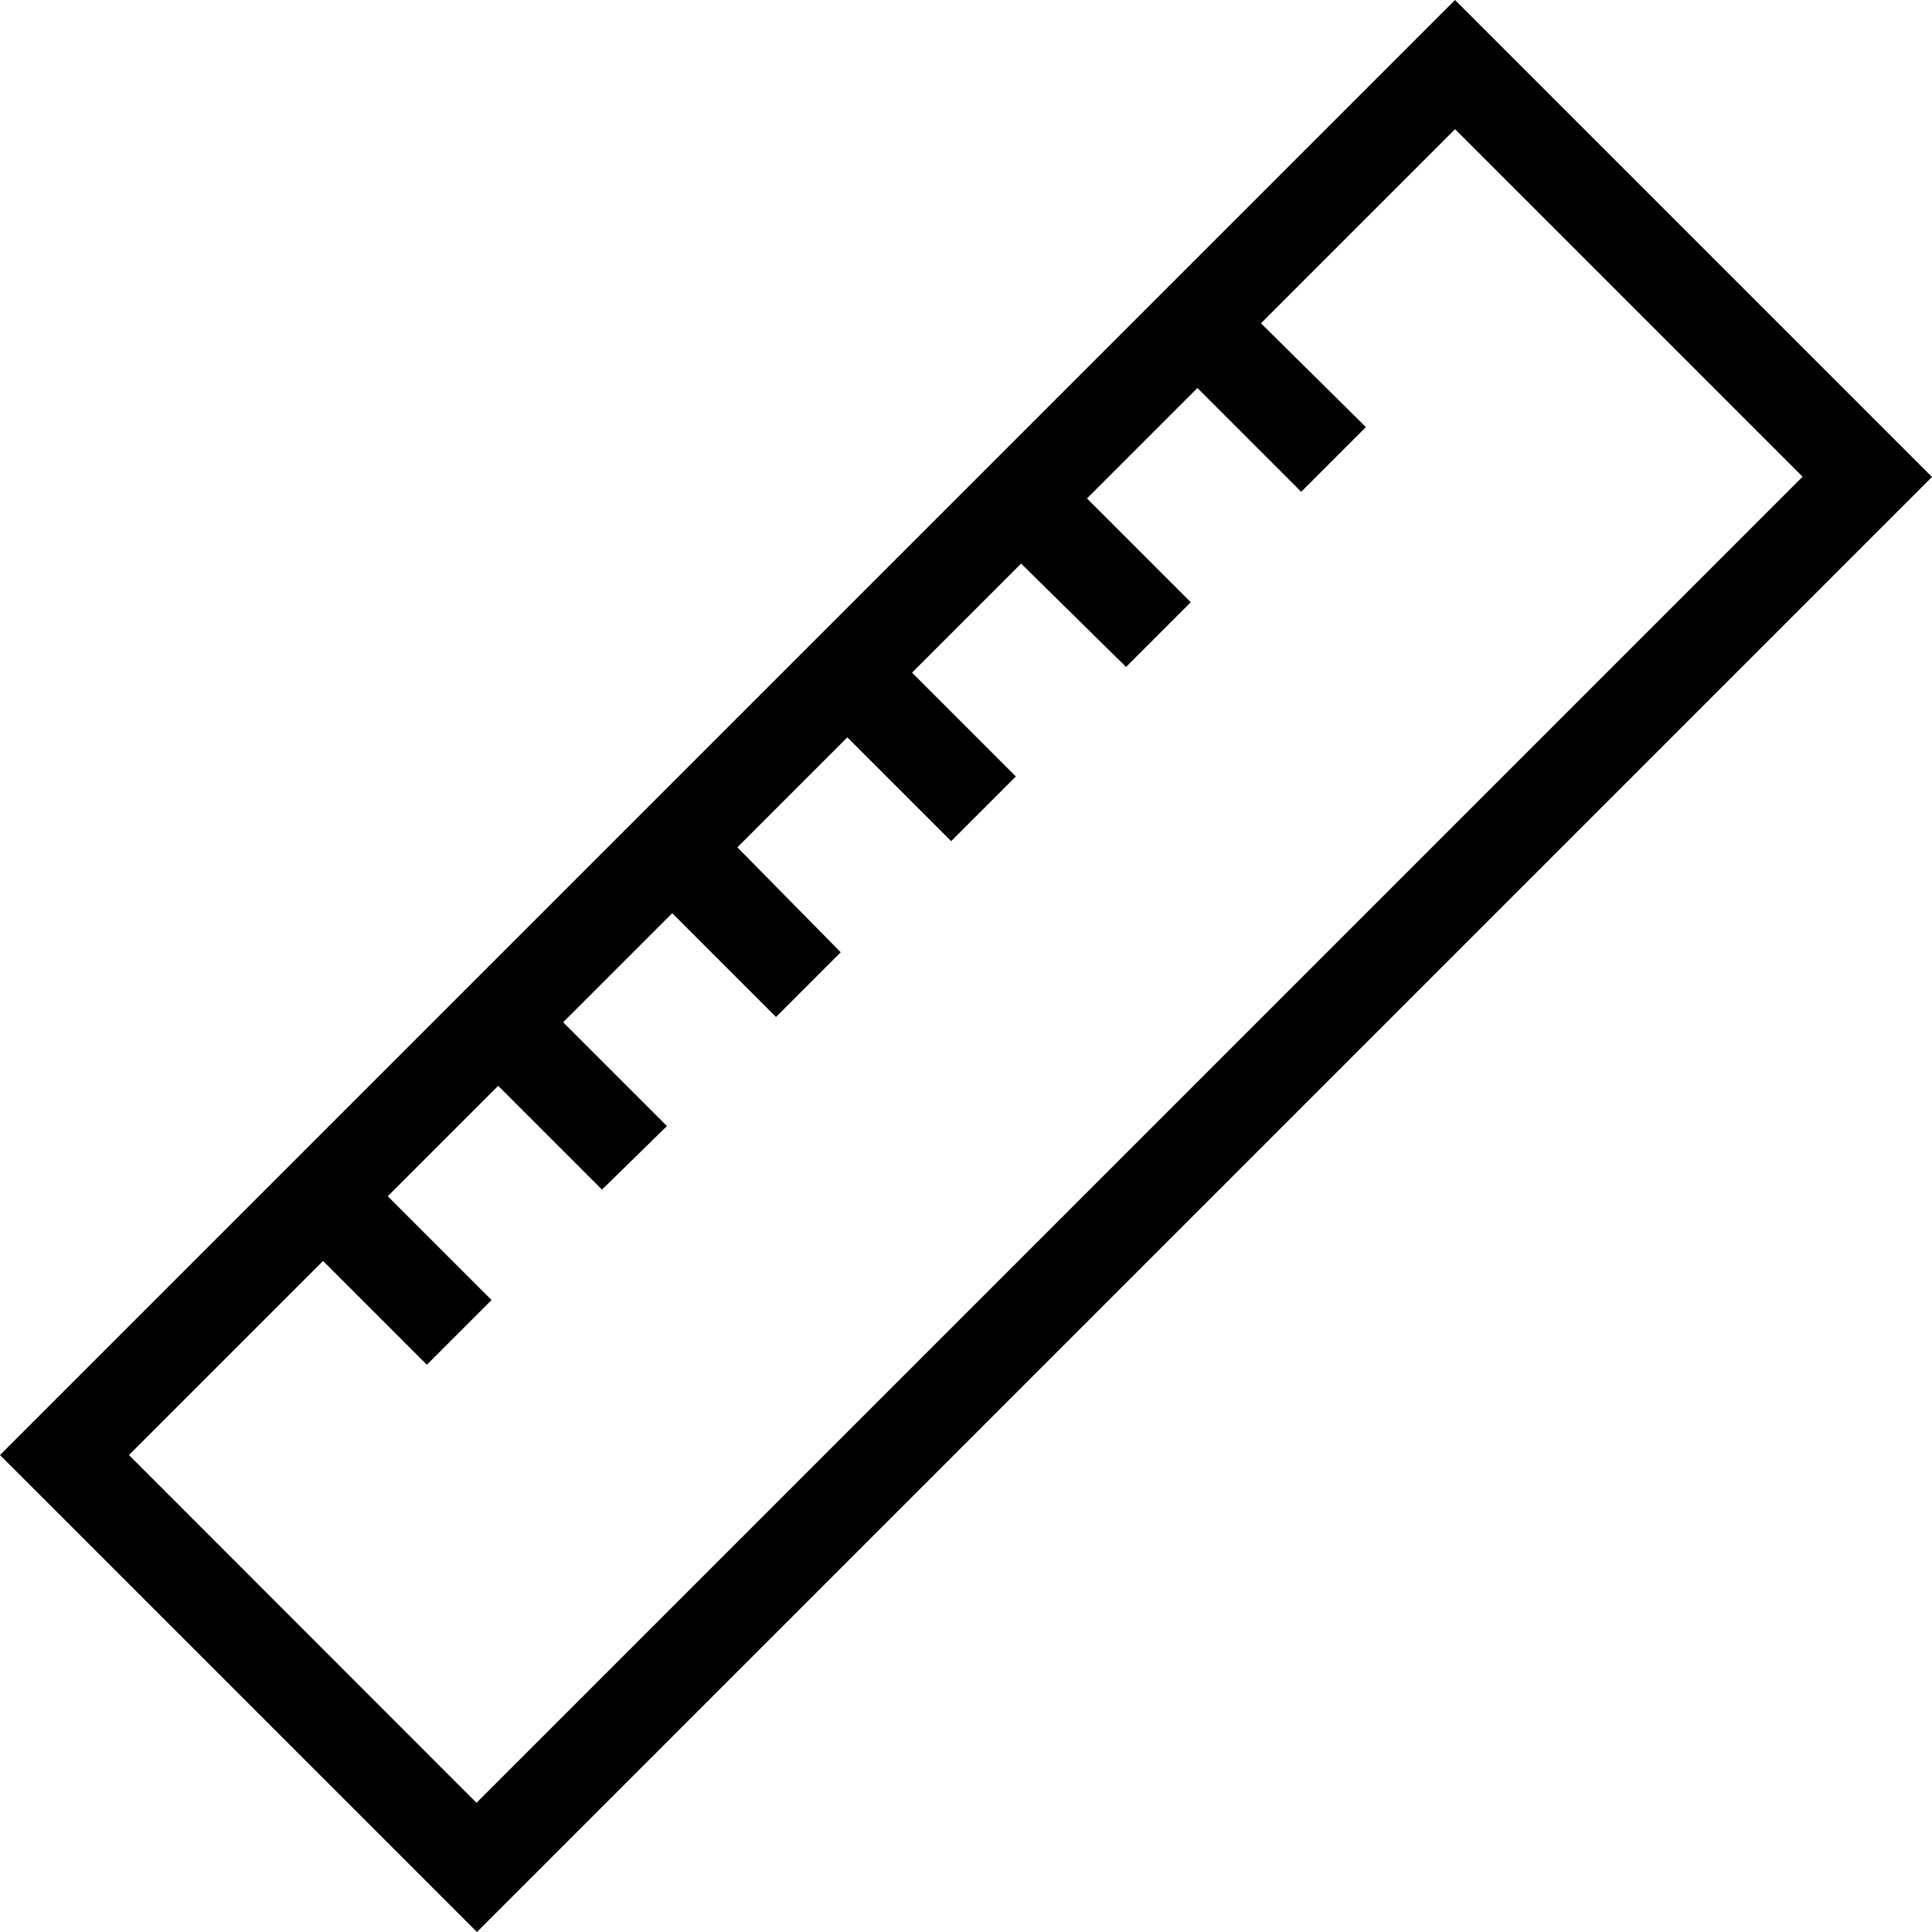
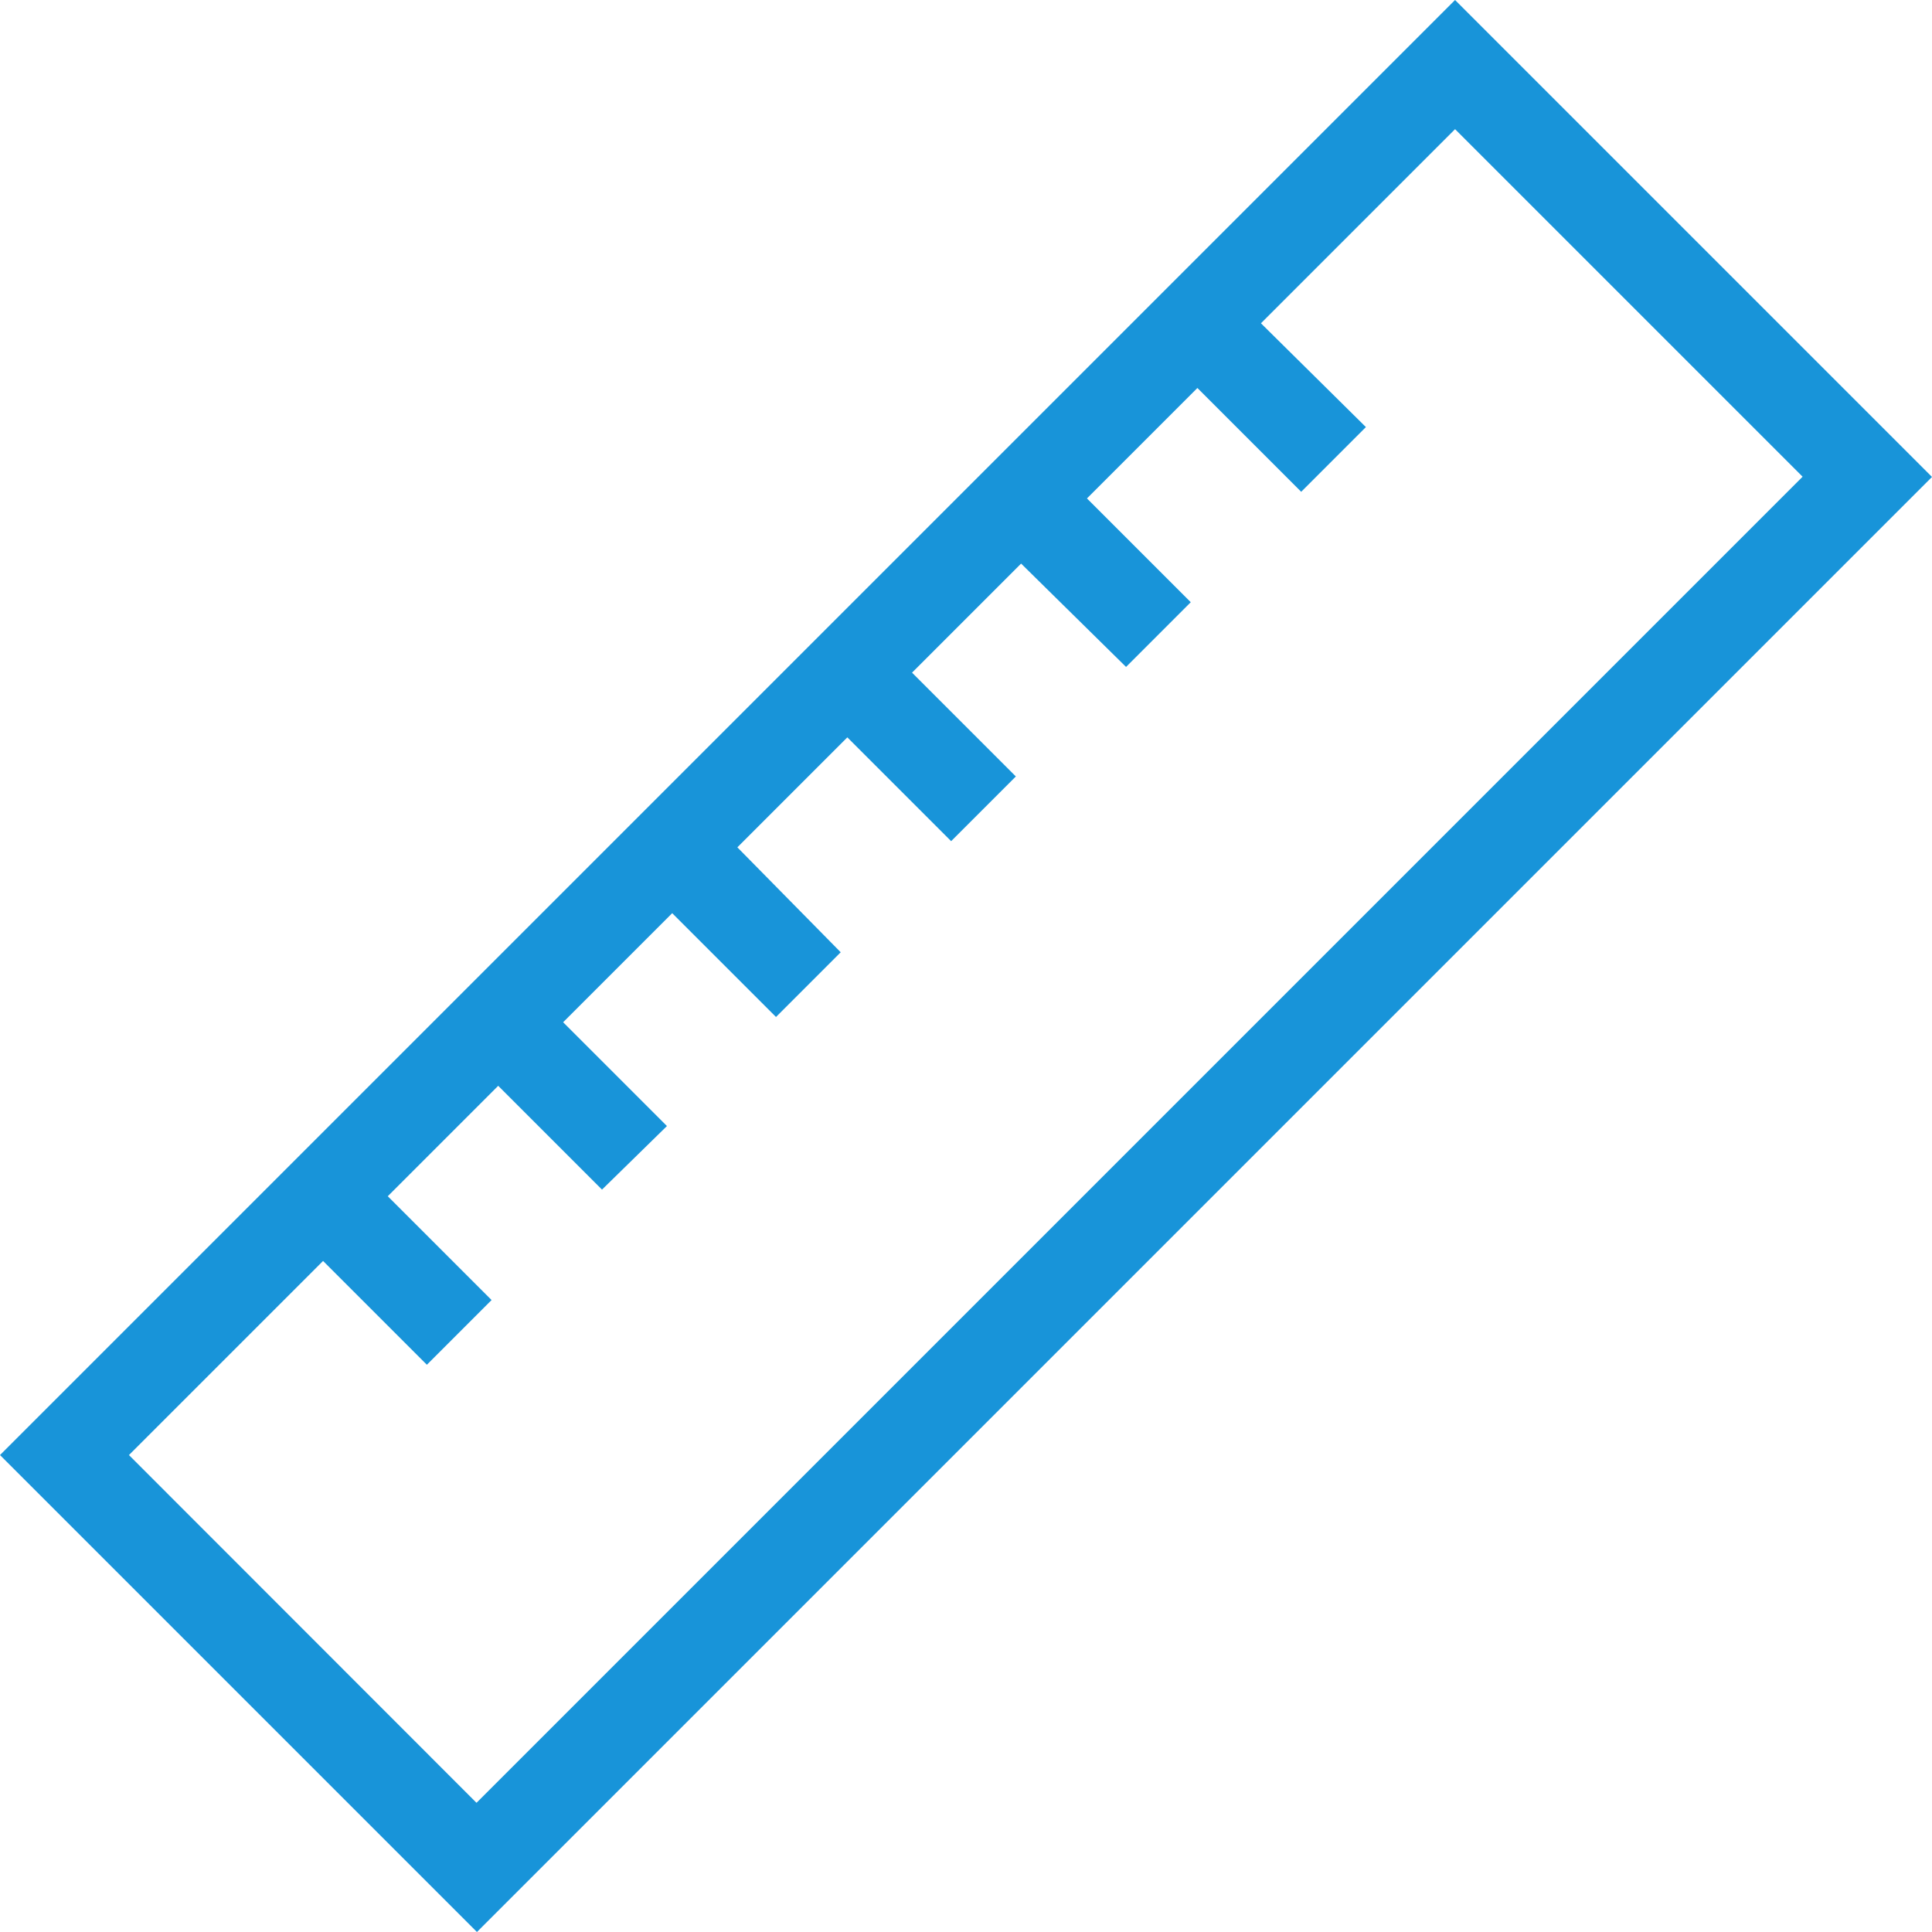
<svg xmlns="http://www.w3.org/2000/svg" version="1.1" id="Layer_1" x="0px" y="0px" width="402.41px" height="402.41px" viewBox="219.74 36.907 402.41 402.41" enable-background="new 219.74 36.907 402.41 402.41" xml:space="preserve">
-   <path d="M522.809,36.907L219.74,339.976l99.341,99.341L622.15,136.248L522.809,36.907z M246.599,339.976l40.432-40.431l21.62,21.62  l13.478-13.477l-21.621-21.621l23.002-23.002l21.62,21.621l13.525-13.239l-21.621-21.621l22.716-22.716l21.621,21.621l13.477-13.478  l-21.525-21.858l22.907-22.906l21.62,21.62l13.478-13.477l-21.621-21.621l22.716-22.716l21.859,21.525l13.477-13.478l-21.62-21.62  l23.002-23.002l21.62,21.621l13.478-13.478l-21.859-21.62l40.432-40.432l72.386,72.386l-276.21,276.211L246.599,339.976z" />
+   <defs id="defs7" />
+   <path d="M522.809,36.907L219.74,339.976l99.341,99.341L622.15,136.248L522.809,36.907z M246.599,339.976l40.432-40.431l21.62,21.62  l13.478-13.477l-21.621-21.621l23.002-23.002l21.62,21.621l13.525-13.239l-21.621-21.621l22.716-22.716l21.621,21.621l13.477-13.478  l-21.525-21.858l22.907-22.906l21.62,21.62l13.478-13.477l-21.621-21.621l22.716-22.716l21.859,21.525l13.477-13.478l-21.62-21.62  l23.002-23.002l21.62,21.621l13.478-13.478l-21.859-21.62l40.432-40.432l72.386,72.386l-276.21,276.211L246.599,339.976z" id="path3" style="fill:#1894d9;fill-opacity:1" />
</svg>
